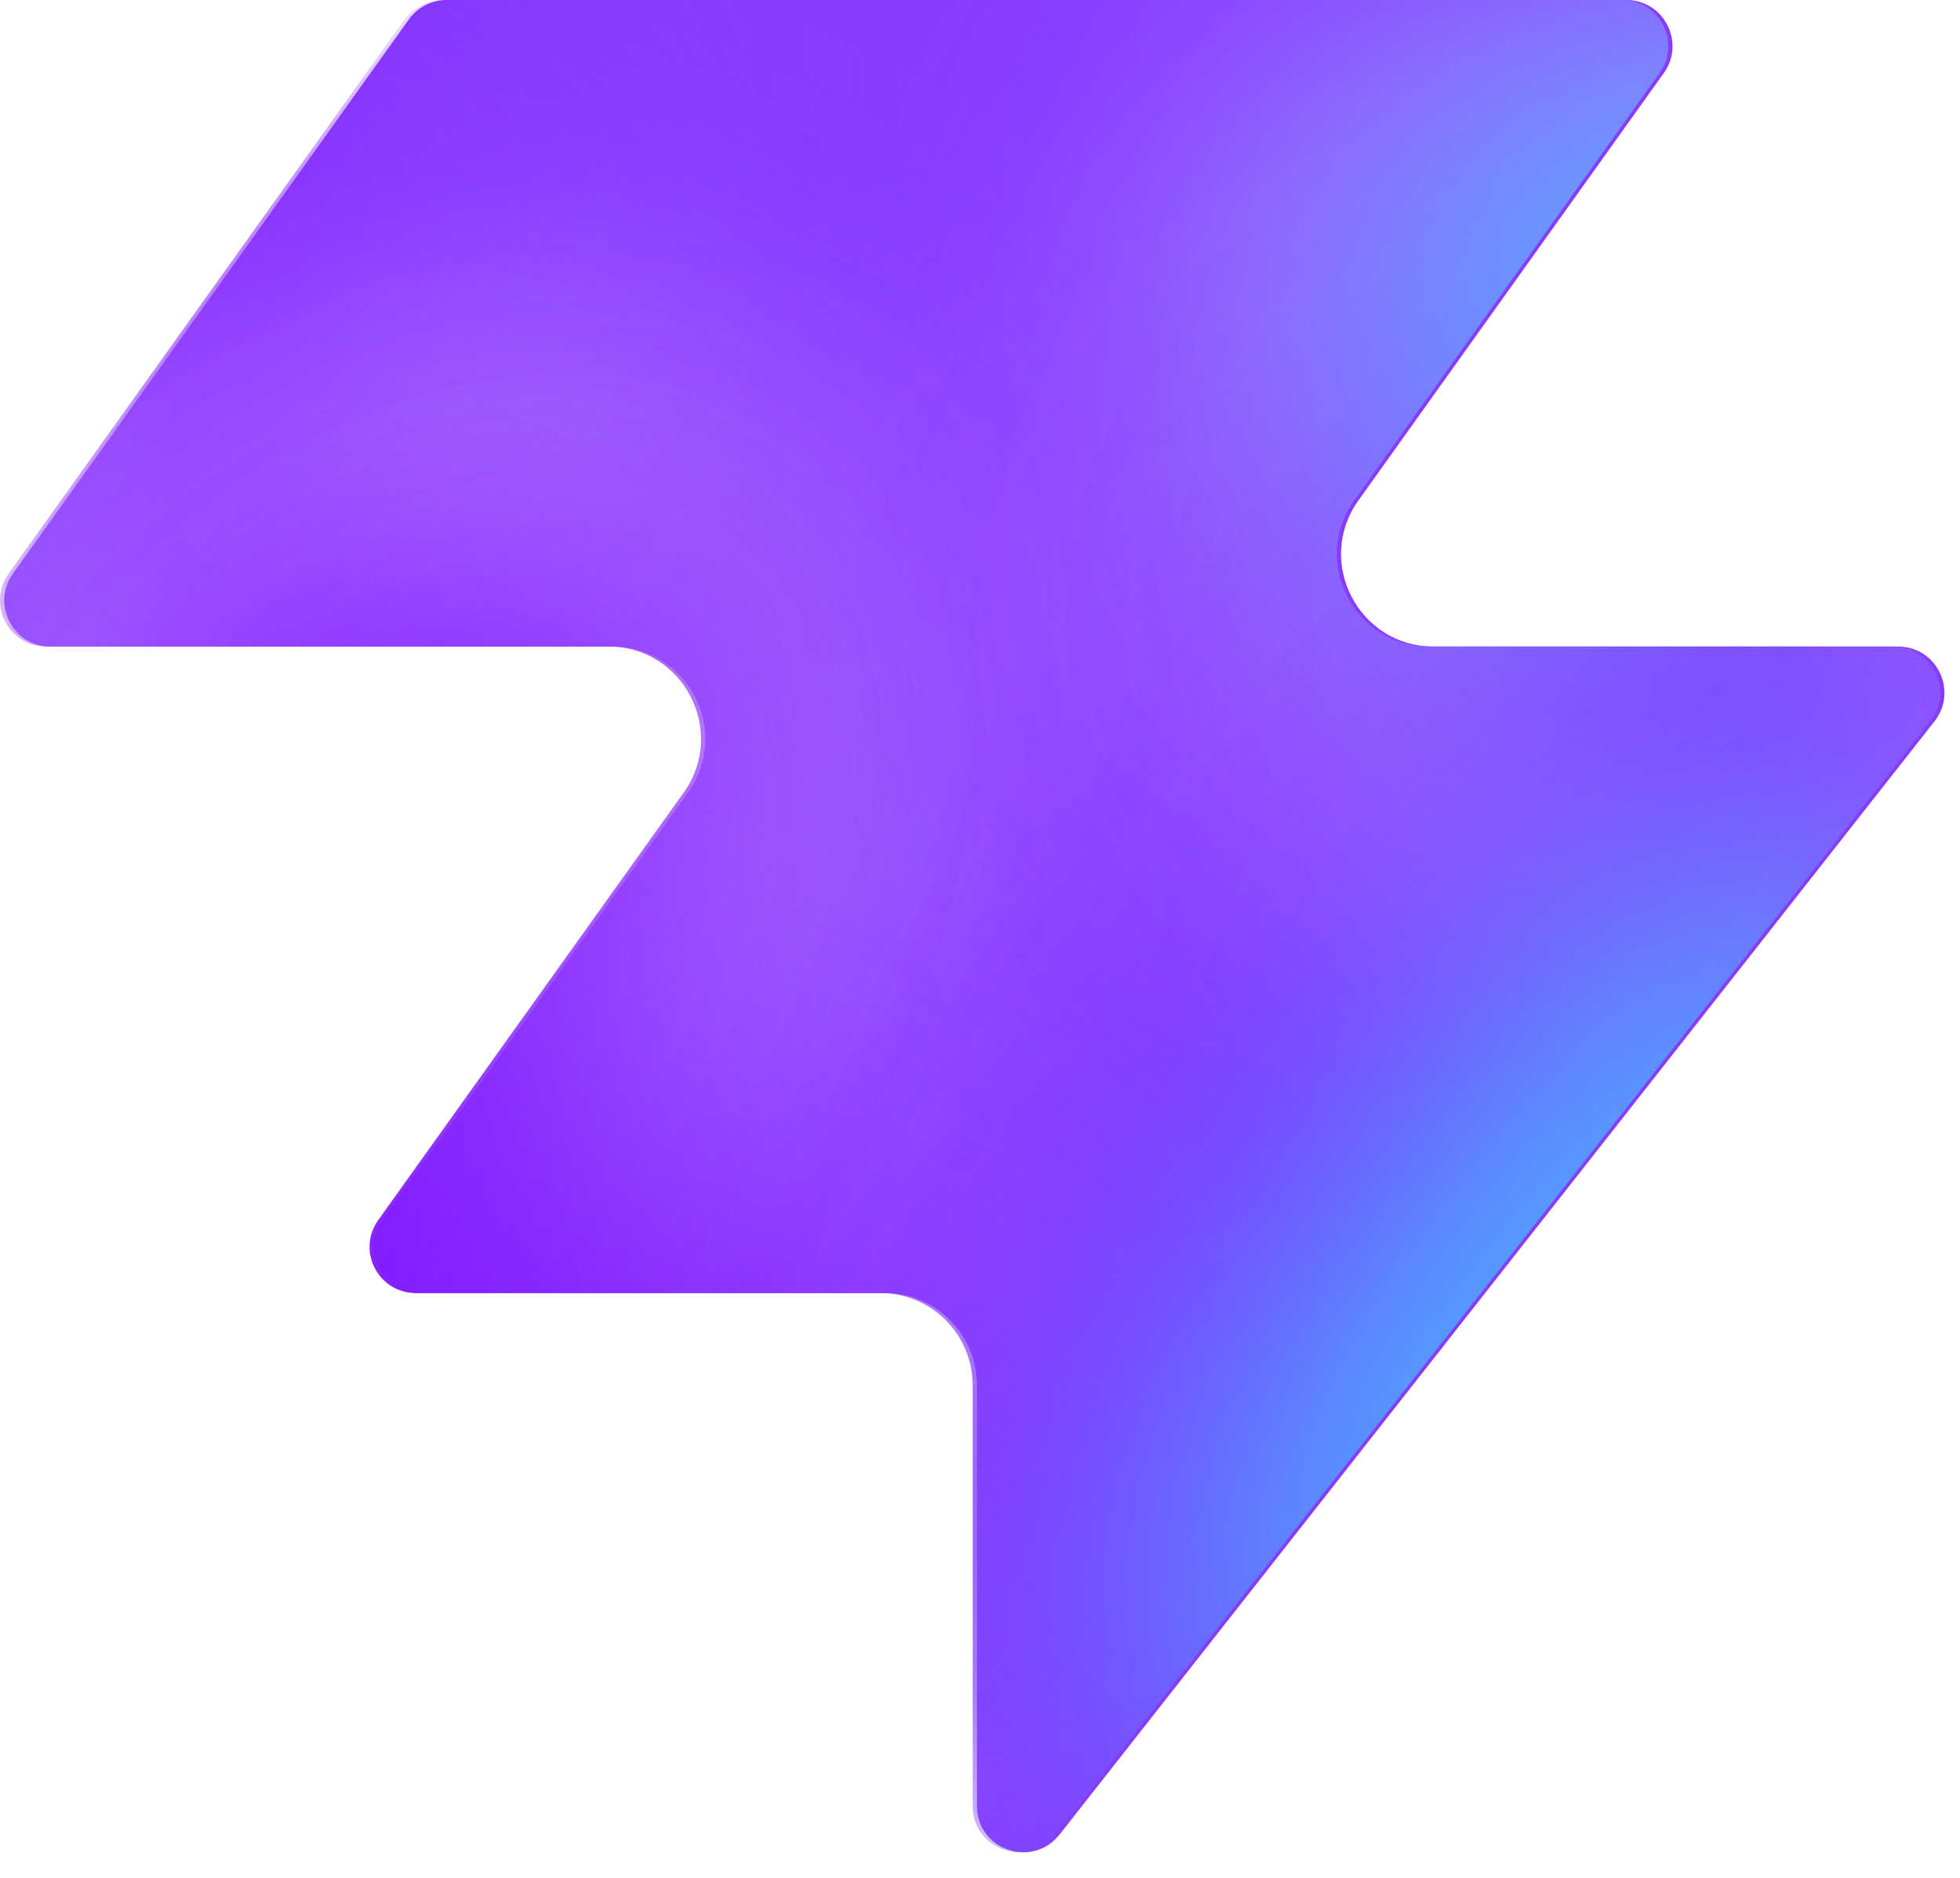
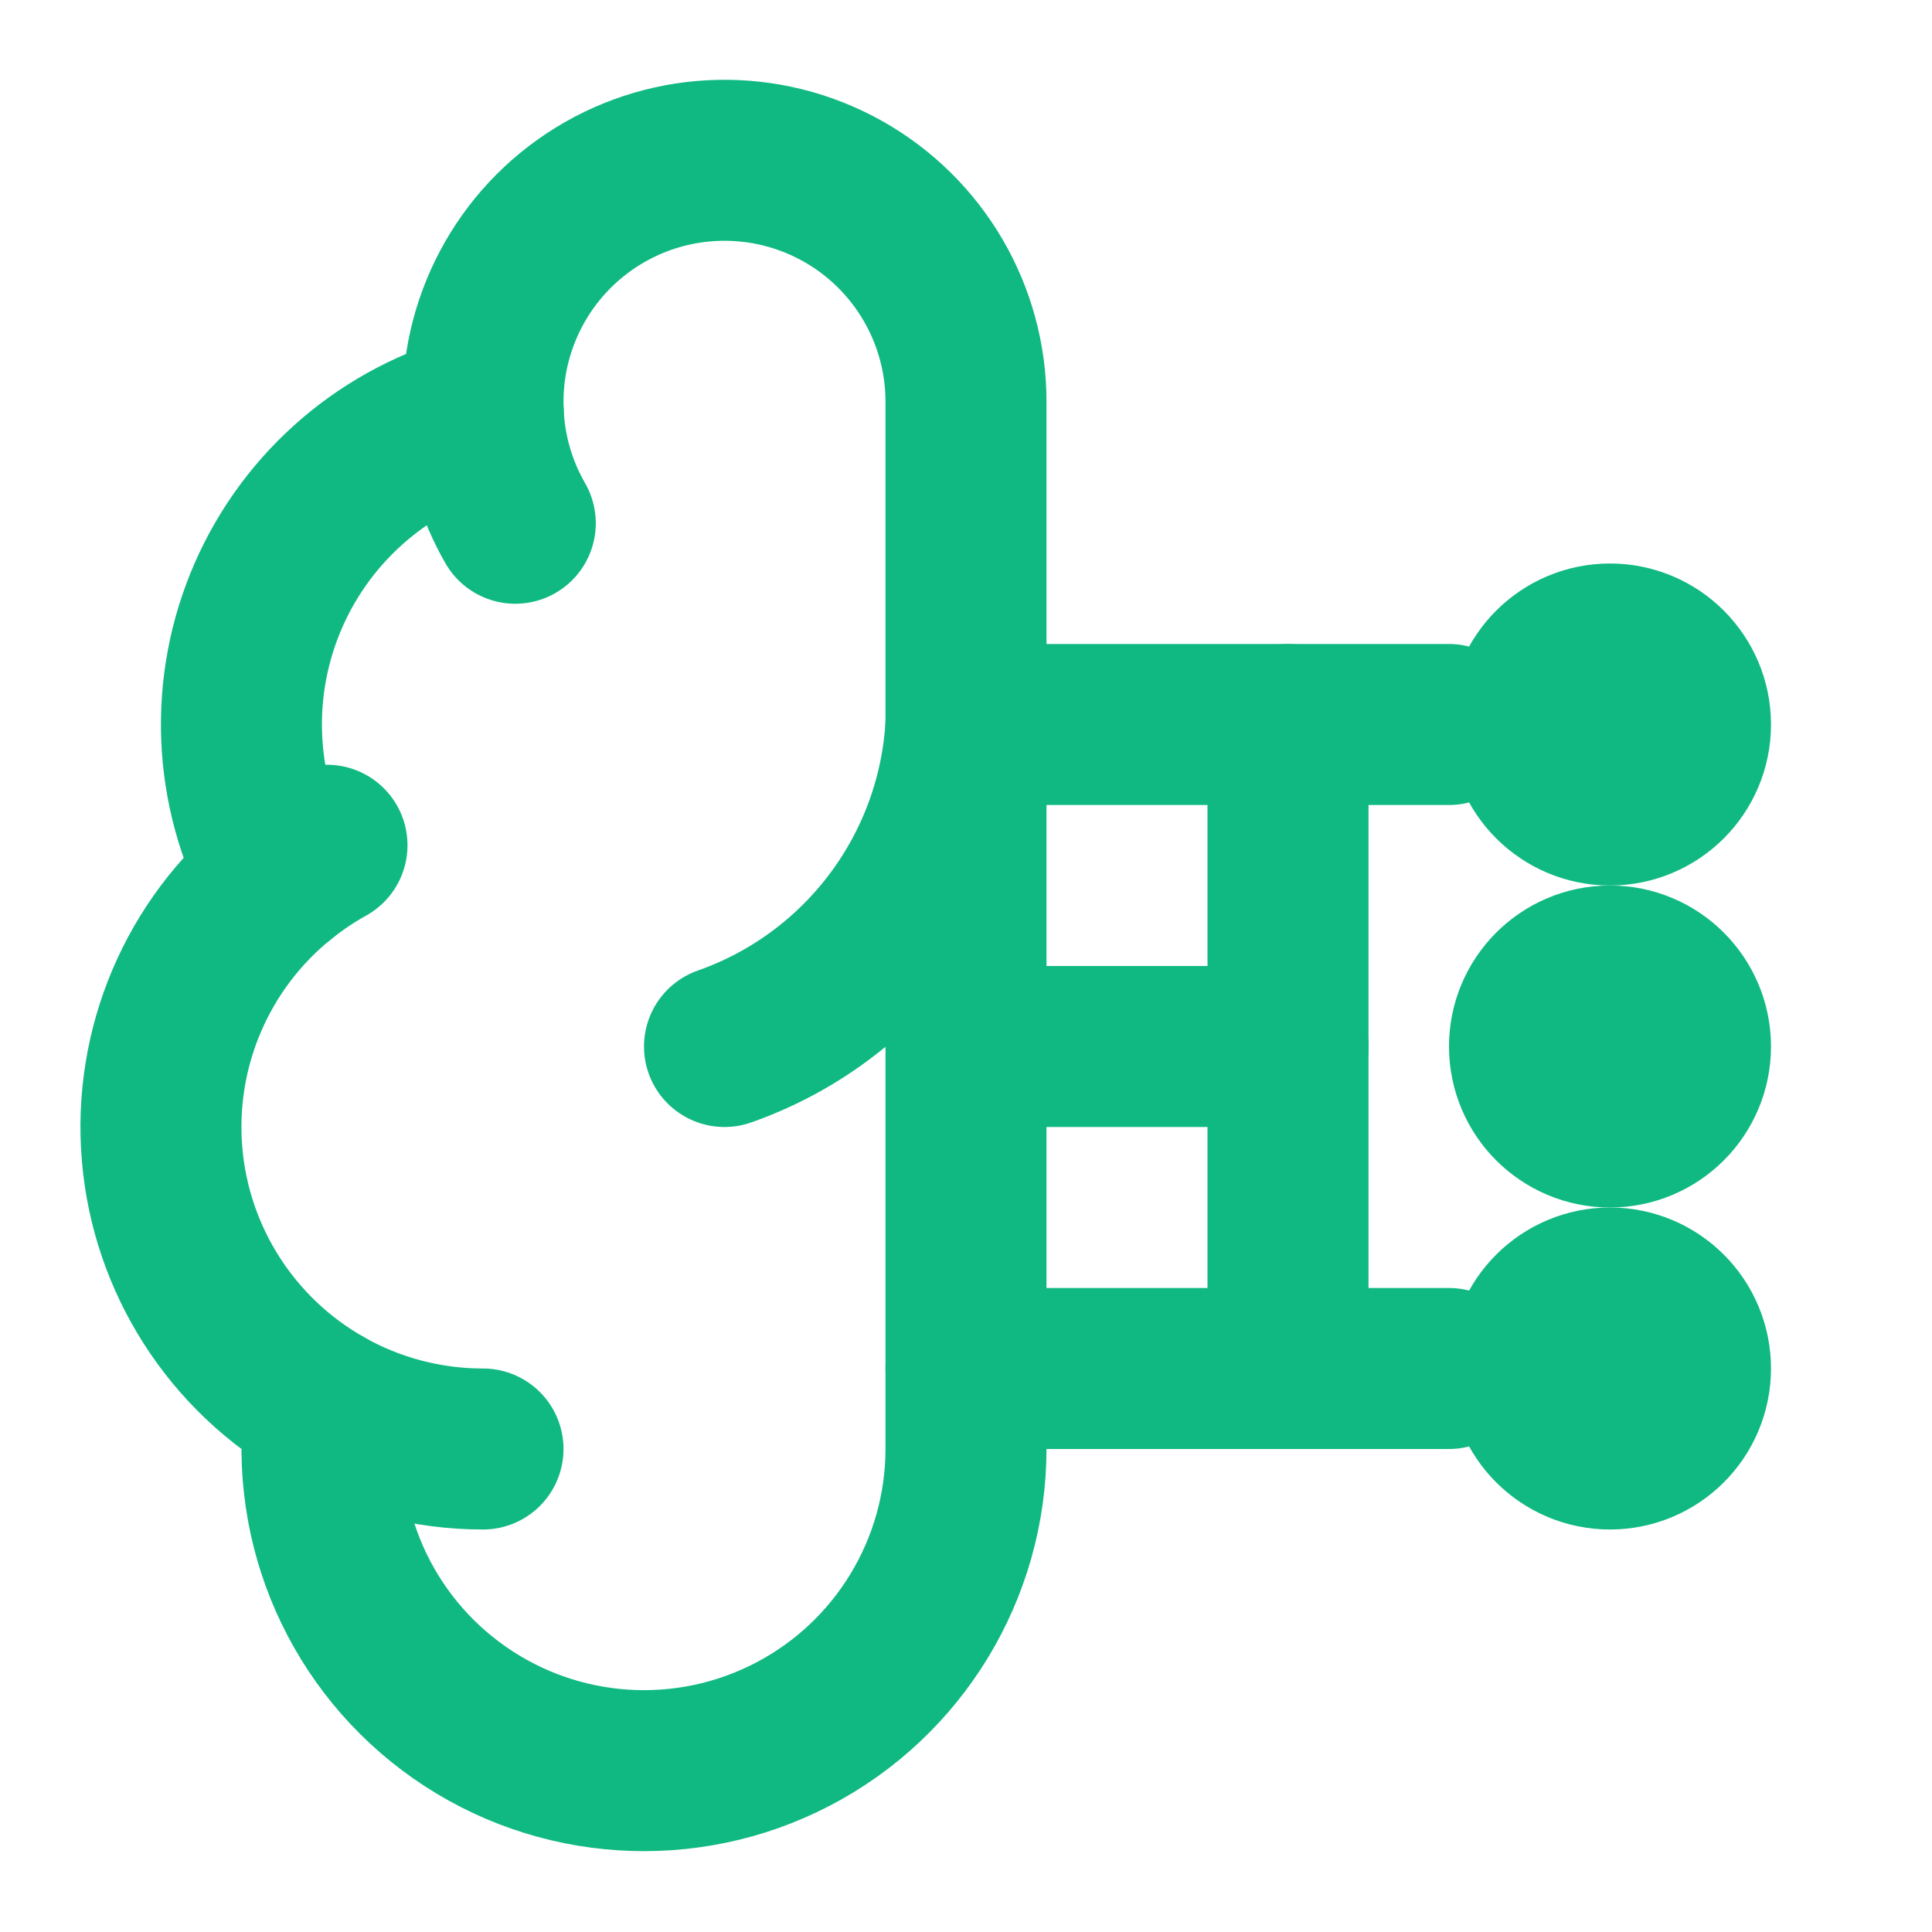
- <svg xmlns="http://www.w3.org/2000/svg" width="48" height="46" fill="none" viewBox="0 0 48 46">
-   <path fill="#863bff" d="M25.946 44.938c-.664.845-2.021.375-2.021-.698V33.937a2.26 2.26 0 0 0-2.262-2.262H10.287c-.92 0-1.456-1.04-.92-1.788l7.48-10.471c1.07-1.497 0-3.578-1.842-3.578H1.237c-.92 0-1.456-1.04-.92-1.788L10.013.474c.214-.297.556-.474.92-.474h28.894c.92 0 1.456 1.04.92 1.788l-7.48 10.471c-1.07 1.498 0 3.579 1.842 3.579h11.377c.943 0 1.473 1.088.89 1.83L25.947 44.94z" style="fill:#863bff;fill:color(display-p3 .525 .23 1);fill-opacity:1" />
-   <mask id="a" width="48" height="46" x="0" y="0" maskUnits="userSpaceOnUse" style="mask-type:alpha">
-     <path fill="#000" d="M25.842 44.938c-.664.844-2.021.375-2.021-.698V33.937a2.26 2.26 0 0 0-2.262-2.262H10.183c-.92 0-1.456-1.04-.92-1.788l7.48-10.471c1.07-1.498 0-3.579-1.842-3.579H1.133c-.92 0-1.456-1.04-.92-1.787L9.91.473c.214-.297.556-.474.92-.474h28.894c.92 0 1.456 1.04.92 1.788l-7.48 10.471c-1.07 1.498 0 3.578 1.842 3.578h11.377c.943 0 1.473 1.088.89 1.832L25.843 44.94z" style="fill:#000;fill-opacity:1" />
-   </mask>
-   <g mask="url(#a)">
-     <g filter="url(#b)">
-       <ellipse cx="5.508" cy="14.704" fill="#ede6ff" rx="5.508" ry="14.704" style="fill:#ede6ff;fill:color(display-p3 .927 .903 1);fill-opacity:1" transform="matrix(.00324 1 1 -.00324 -4.47 31.516)" />
-     </g>
-     <g filter="url(#c)">
-       <ellipse cx="10.399" cy="29.851" fill="#ede6ff" rx="10.399" ry="29.851" style="fill:#ede6ff;fill:color(display-p3 .927 .903 1);fill-opacity:1" transform="matrix(.00324 1 1 -.00324 -39.328 7.883)" />
-     </g>
-     <g filter="url(#d)">
-       <ellipse cx="5.508" cy="30.487" fill="#7e14ff" rx="5.508" ry="30.487" style="fill:#7e14ff;fill:color(display-p3 .492 .077 1);fill-opacity:1" transform="rotate(89.814 -25.913 -14.639)scale(1 -1)" />
-     </g>
-     <g filter="url(#e)">
-       <ellipse cx="5.508" cy="30.599" fill="#7e14ff" rx="5.508" ry="30.599" style="fill:#7e14ff;fill:color(display-p3 .492 .077 1);fill-opacity:1" transform="rotate(89.814 -32.644 -3.334)scale(1 -1)" />
-     </g>
-     <g filter="url(#f)">
-       <ellipse cx="5.508" cy="30.599" fill="#7e14ff" rx="5.508" ry="30.599" style="fill:#7e14ff;fill:color(display-p3 .492 .077 1);fill-opacity:1" transform="matrix(.00324 1 1 -.00324 -34.34 30.47)" />
-     </g>
-     <g filter="url(#g)">
-       <ellipse cx="14.072" cy="22.078" fill="#ede6ff" rx="14.072" ry="22.078" style="fill:#ede6ff;fill:color(display-p3 .927 .903 1);fill-opacity:1" transform="rotate(93.35 24.506 48.493)scale(-1 1)" />
-     </g>
-     <g filter="url(#h)">
-       <ellipse cx="3.47" cy="21.501" fill="#7e14ff" rx="3.47" ry="21.501" style="fill:#7e14ff;fill:color(display-p3 .492 .077 1);fill-opacity:1" transform="rotate(89.009 28.708 47.59)scale(-1 1)" />
-     </g>
-     <g filter="url(#i)">
-       <ellipse cx="3.47" cy="21.501" fill="#7e14ff" rx="3.47" ry="21.501" style="fill:#7e14ff;fill:color(display-p3 .492 .077 1);fill-opacity:1" transform="rotate(89.009 28.708 47.59)scale(-1 1)" />
-     </g>
-     <g filter="url(#j)">
-       <ellipse cx=".387" cy="8.972" fill="#7e14ff" rx="4.407" ry="29.108" style="fill:#7e14ff;fill:color(display-p3 .492 .077 1);fill-opacity:1" transform="rotate(39.51 .387 8.972)" />
-     </g>
-     <g filter="url(#k)">
-       <ellipse cx="47.523" cy="-6.092" fill="#7e14ff" rx="4.407" ry="29.108" style="fill:#7e14ff;fill:color(display-p3 .492 .077 1);fill-opacity:1" transform="rotate(37.892 47.523 -6.092)" />
-     </g>
-     <g filter="url(#l)">
-       <ellipse cx="41.412" cy="6.333" fill="#47bfff" rx="5.971" ry="9.665" style="fill:#47bfff;fill:color(display-p3 .28 .748 1);fill-opacity:1" transform="rotate(37.892 41.412 6.333)" />
-     </g>
-     <g filter="url(#m)">
-       <ellipse cx="-1.879" cy="38.332" fill="#7e14ff" rx="4.407" ry="29.108" style="fill:#7e14ff;fill:color(display-p3 .492 .077 1);fill-opacity:1" transform="rotate(37.892 -1.88 38.332)" />
-     </g>
-     <g filter="url(#n)">
-       <ellipse cx="-1.879" cy="38.332" fill="#7e14ff" rx="4.407" ry="29.108" style="fill:#7e14ff;fill:color(display-p3 .492 .077 1);fill-opacity:1" transform="rotate(37.892 -1.88 38.332)" />
-     </g>
-     <g filter="url(#o)">
-       <ellipse cx="35.651" cy="29.907" fill="#7e14ff" rx="4.407" ry="29.108" style="fill:#7e14ff;fill:color(display-p3 .492 .077 1);fill-opacity:1" transform="rotate(37.892 35.651 29.907)" />
-     </g>
-     <g filter="url(#p)">
-       <ellipse cx="38.418" cy="32.4" fill="#47bfff" rx="5.971" ry="15.297" style="fill:#47bfff;fill:color(display-p3 .28 .748 1);fill-opacity:1" transform="rotate(37.892 38.418 32.4)" />
-     </g>
-   </g>
-   <defs>
-     <filter id="b" width="60.045" height="41.654" x="-19.77" y="16.149" color-interpolation-filters="sRGB" filterUnits="userSpaceOnUse">
-       <feFlood flood-opacity="0" result="BackgroundImageFix" />
-       <feBlend in="SourceGraphic" in2="BackgroundImageFix" result="shape" />
-       <feGaussianBlur result="effect1_foregroundBlur_2002_17158" stdDeviation="7.659" />
-     </filter>
-     <filter id="c" width="90.34" height="51.437" x="-54.613" y="-7.533" color-interpolation-filters="sRGB" filterUnits="userSpaceOnUse">
-       <feFlood flood-opacity="0" result="BackgroundImageFix" />
-       <feBlend in="SourceGraphic" in2="BackgroundImageFix" result="shape" />
-       <feGaussianBlur result="effect1_foregroundBlur_2002_17158" stdDeviation="7.659" />
-     </filter>
-     <filter id="d" width="79.355" height="29.4" x="-49.64" y="2.03" color-interpolation-filters="sRGB" filterUnits="userSpaceOnUse">
-       <feFlood flood-opacity="0" result="BackgroundImageFix" />
-       <feBlend in="SourceGraphic" in2="BackgroundImageFix" result="shape" />
-       <feGaussianBlur result="effect1_foregroundBlur_2002_17158" stdDeviation="4.596" />
-     </filter>
-     <filter id="e" width="79.579" height="29.4" x="-45.045" y="20.029" color-interpolation-filters="sRGB" filterUnits="userSpaceOnUse">
-       <feFlood flood-opacity="0" result="BackgroundImageFix" />
-       <feBlend in="SourceGraphic" in2="BackgroundImageFix" result="shape" />
-       <feGaussianBlur result="effect1_foregroundBlur_2002_17158" stdDeviation="4.596" />
-     </filter>
-     <filter id="f" width="79.579" height="29.4" x="-43.513" y="21.178" color-interpolation-filters="sRGB" filterUnits="userSpaceOnUse">
-       <feFlood flood-opacity="0" result="BackgroundImageFix" />
-       <feBlend in="SourceGraphic" in2="BackgroundImageFix" result="shape" />
-       <feGaussianBlur result="effect1_foregroundBlur_2002_17158" stdDeviation="4.596" />
-     </filter>
-     <filter id="g" width="74.749" height="58.852" x="15.756" y="-17.901" color-interpolation-filters="sRGB" filterUnits="userSpaceOnUse">
-       <feFlood flood-opacity="0" result="BackgroundImageFix" />
-       <feBlend in="SourceGraphic" in2="BackgroundImageFix" result="shape" />
-       <feGaussianBlur result="effect1_foregroundBlur_2002_17158" stdDeviation="7.659" />
-     </filter>
-     <filter id="h" width="61.377" height="25.362" x="23.548" y="2.284" color-interpolation-filters="sRGB" filterUnits="userSpaceOnUse">
-       <feFlood flood-opacity="0" result="BackgroundImageFix" />
-       <feBlend in="SourceGraphic" in2="BackgroundImageFix" result="shape" />
-       <feGaussianBlur result="effect1_foregroundBlur_2002_17158" stdDeviation="4.596" />
-     </filter>
-     <filter id="i" width="61.377" height="25.362" x="23.548" y="2.284" color-interpolation-filters="sRGB" filterUnits="userSpaceOnUse">
-       <feFlood flood-opacity="0" result="BackgroundImageFix" />
-       <feBlend in="SourceGraphic" in2="BackgroundImageFix" result="shape" />
-       <feGaussianBlur result="effect1_foregroundBlur_2002_17158" stdDeviation="4.596" />
-     </filter>
-     <filter id="j" width="56.045" height="63.649" x="-27.636" y="-22.853" color-interpolation-filters="sRGB" filterUnits="userSpaceOnUse">
-       <feFlood flood-opacity="0" result="BackgroundImageFix" />
-       <feBlend in="SourceGraphic" in2="BackgroundImageFix" result="shape" />
-       <feGaussianBlur result="effect1_foregroundBlur_2002_17158" stdDeviation="4.596" />
-     </filter>
-     <filter id="k" width="54.814" height="64.646" x="20.116" y="-38.415" color-interpolation-filters="sRGB" filterUnits="userSpaceOnUse">
-       <feFlood flood-opacity="0" result="BackgroundImageFix" />
-       <feBlend in="SourceGraphic" in2="BackgroundImageFix" result="shape" />
-       <feGaussianBlur result="effect1_foregroundBlur_2002_17158" stdDeviation="4.596" />
-     </filter>
-     <filter id="l" width="33.541" height="35.313" x="24.641" y="-11.323" color-interpolation-filters="sRGB" filterUnits="userSpaceOnUse">
-       <feFlood flood-opacity="0" result="BackgroundImageFix" />
-       <feBlend in="SourceGraphic" in2="BackgroundImageFix" result="shape" />
-       <feGaussianBlur result="effect1_foregroundBlur_2002_17158" stdDeviation="4.596" />
-     </filter>
-     <filter id="m" width="54.814" height="64.646" x="-29.286" y="6.009" color-interpolation-filters="sRGB" filterUnits="userSpaceOnUse">
-       <feFlood flood-opacity="0" result="BackgroundImageFix" />
-       <feBlend in="SourceGraphic" in2="BackgroundImageFix" result="shape" />
-       <feGaussianBlur result="effect1_foregroundBlur_2002_17158" stdDeviation="4.596" />
-     </filter>
-     <filter id="n" width="54.814" height="64.646" x="-29.286" y="6.009" color-interpolation-filters="sRGB" filterUnits="userSpaceOnUse">
-       <feFlood flood-opacity="0" result="BackgroundImageFix" />
-       <feBlend in="SourceGraphic" in2="BackgroundImageFix" result="shape" />
-       <feGaussianBlur result="effect1_foregroundBlur_2002_17158" stdDeviation="4.596" />
-     </filter>
-     <filter id="o" width="54.814" height="64.646" x="8.244" y="-2.416" color-interpolation-filters="sRGB" filterUnits="userSpaceOnUse">
-       <feFlood flood-opacity="0" result="BackgroundImageFix" />
-       <feBlend in="SourceGraphic" in2="BackgroundImageFix" result="shape" />
-       <feGaussianBlur result="effect1_foregroundBlur_2002_17158" stdDeviation="4.596" />
-     </filter>
-     <filter id="p" width="39.409" height="43.623" x="18.713" y="10.588" color-interpolation-filters="sRGB" filterUnits="userSpaceOnUse">
-       <feFlood flood-opacity="0" result="BackgroundImageFix" />
-       <feBlend in="SourceGraphic" in2="BackgroundImageFix" result="shape" />
-       <feGaussianBlur result="effect1_foregroundBlur_2002_17158" stdDeviation="4.596" />
-     </filter>
-   </defs>
+ <svg xmlns="http://www.w3.org/2000/svg" viewBox="0 0 24 24" fill="none" stroke="#10b981" stroke-width="2" stroke-linecap="round" stroke-linejoin="round">
+   <path d="M12 5a3 3 0 1 0-5.997.125 4 4 0 0 0-2.526 5.77 4 4 0 0 0 .556 6.588A4 4 0 1 0 12 18Z" />
+   <path d="M9 13a4.5 4.5 0 0 0 3-4" />
+   <path d="M6.003 5.125A3 3 0 0 0 6.401 6.5" />
+   <path d="M3.477 10.896a4 4 0 0 1 .585-.396" />
+   <path d="M6 18a4 4 0 0 1-1.967-.516" />
+   <path d="M12 13h4" />
+   <path d="M12 17h6" />
+   <path d="M12 9h6" />
+   <path d="M16 13V9" />
+   <path d="M16 17v-4" />
+   <circle cx="20" cy="9" r="1" />
+   <circle cx="20" cy="13" r="1" />
+   <circle cx="20" cy="17" r="1" />
</svg>
